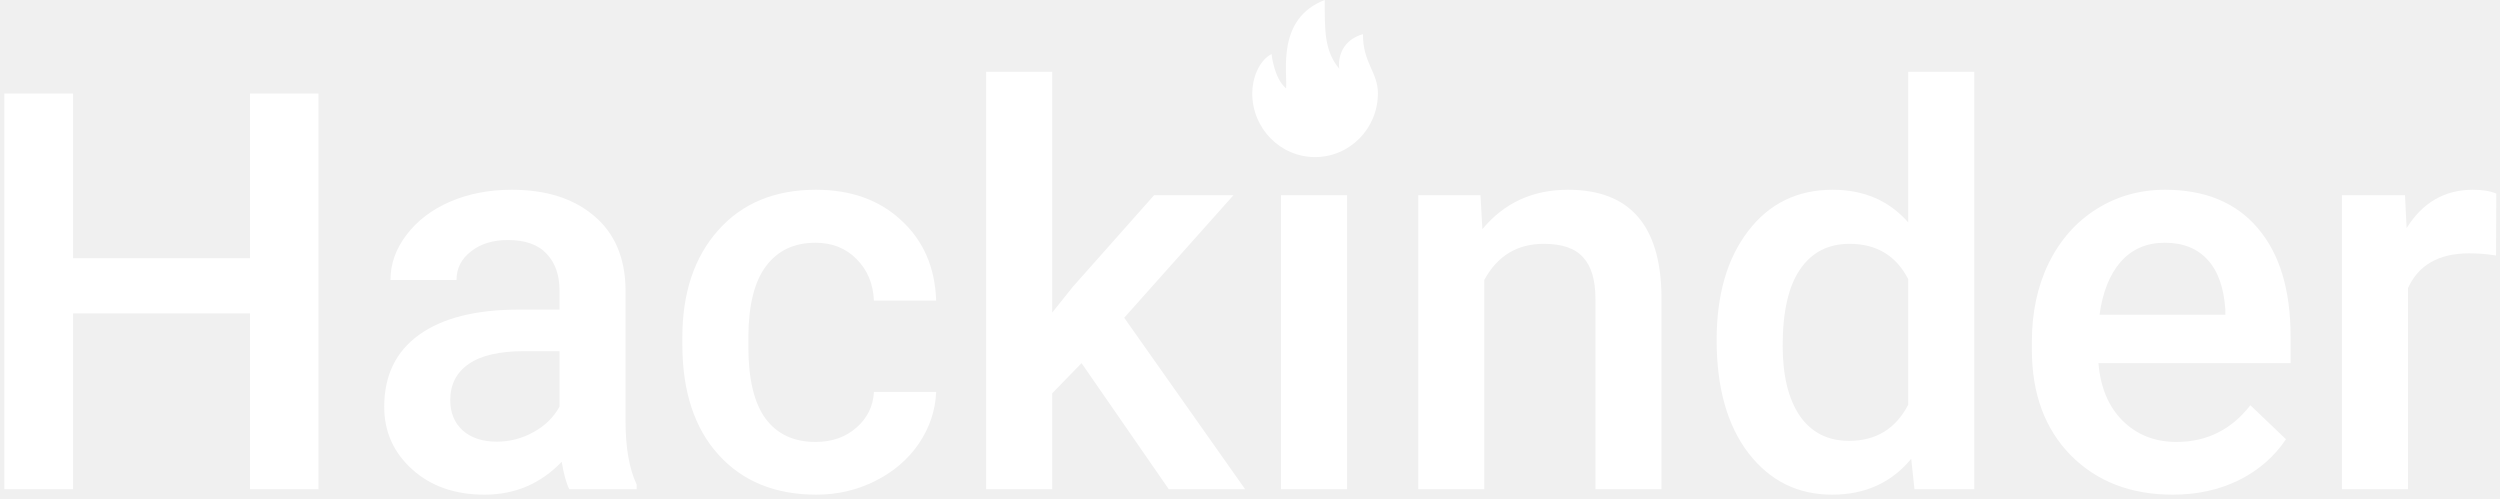
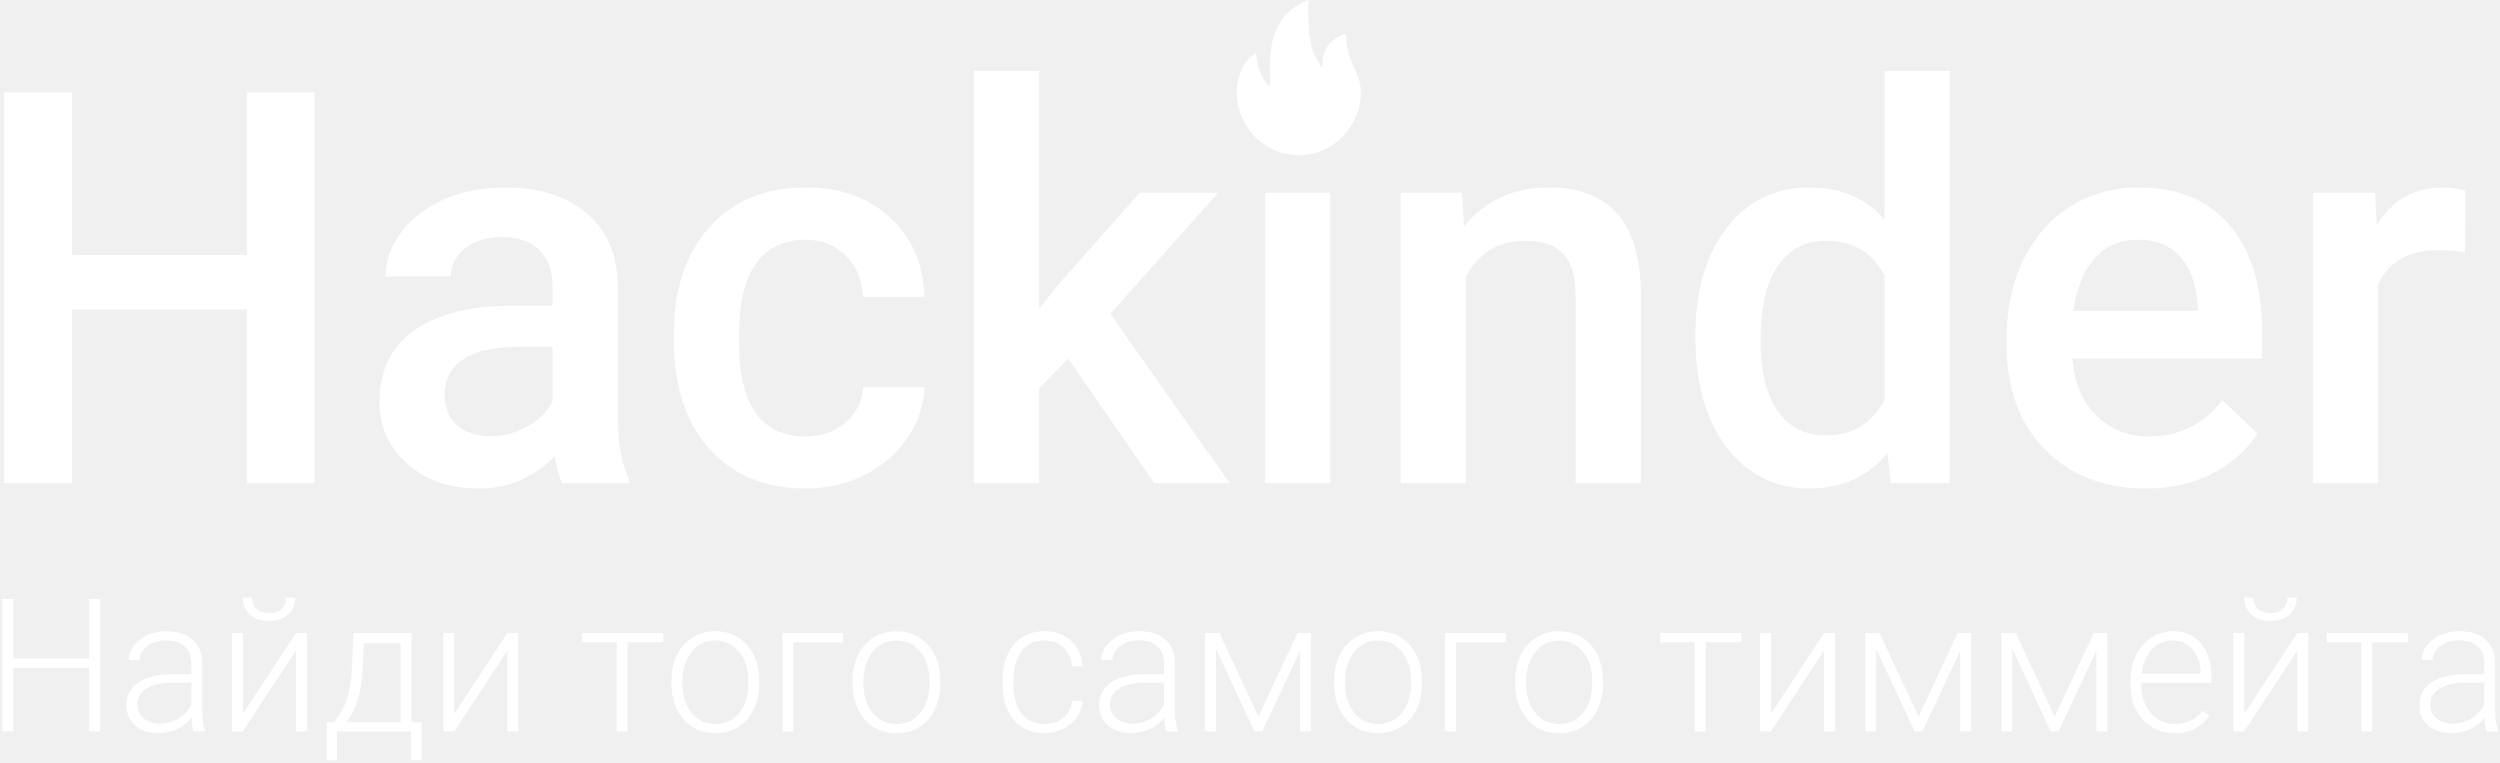
- <svg xmlns="http://www.w3.org/2000/svg" xmlns:xlink="http://www.w3.org/1999/xlink" width="557" height="111" viewBox="0 0 557 111" version="1.1">
+ <svg xmlns="http://www.w3.org/2000/svg" xmlns:xlink="http://www.w3.org/1999/xlink" width="564" height="172" viewBox="0 0 564 172" version="1.1">
  <g id="Canvas" transform="translate(68 -1554)">
    <g id="Vector">
-       <use xlink:href="#path0_fill" transform="translate(-67.0391 1554)" fill="#FFFFFF" />
-       <use xlink:href="#path1_fill" transform="translate(-67.0391 1554)" fill="#FFFFFF" />
-       <use xlink:href="#path2_fill" transform="translate(-67.0391 1554)" fill="#FFFFFF" />
-       <use xlink:href="#path3_fill" transform="translate(-67.0391 1554)" fill="#FFFFFF" />
-       <use xlink:href="#path4_fill" transform="translate(-67.0391 1554)" fill="#FFFFFF" />
-       <use xlink:href="#path5_fill" transform="translate(-67.0391 1554)" fill="#FFFFFF" />
-       <use xlink:href="#path6_fill" transform="translate(-67.0391 1554)" fill="#FFFFFF" />
-       <use xlink:href="#path7_fill" transform="translate(-67.0391 1554)" fill="#FFFFFF" />
-       <use xlink:href="#path8_fill" transform="translate(-67.0391 1554)" fill="#FFFFFF" />
-       <use xlink:href="#path9_fill" transform="translate(-67.0391 1554)" fill="#FFFFFF" />
+       <use xlink:href="#path0_fill" transform="translate(-67.498 1554)" fill="#FFFFFF" />
+       <use xlink:href="#path1_fill" transform="translate(-67.498 1554)" fill="#FFFFFF" />
+       <use xlink:href="#path2_fill" transform="translate(-67.498 1554)" fill="#FFFFFF" />
+       <use xlink:href="#path3_fill" transform="translate(-67.498 1554)" fill="#FFFFFF" />
+       <use xlink:href="#path4_fill" transform="translate(-67.498 1554)" fill="#FFFFFF" />
+       <use xlink:href="#path5_fill" transform="translate(-67.498 1554)" fill="#FFFFFF" />
+       <use xlink:href="#path6_fill" transform="translate(-67.498 1554)" fill="#FFFFFF" />
+       <use xlink:href="#path7_fill" transform="translate(-67.498 1554)" fill="#FFFFFF" />
+       <use xlink:href="#path8_fill" transform="translate(-67.498 1554)" fill="#FFFFFF" />
+       <use xlink:href="#path9_fill" transform="translate(-67.498 1554)" fill="#FFFFFF" />
+       <use xlink:href="#path10_fill" transform="translate(-67.498 1554)" fill="#FFFFFF" />
+       <use xlink:href="#path11_fill" transform="translate(-67.498 1554)" fill="#FFFFFF" />
+       <use xlink:href="#path12_fill" transform="translate(-67.498 1554)" fill="#FFFFFF" />
+       <use xlink:href="#path13_fill" transform="translate(-67.498 1554)" fill="#FFFFFF" />
+       <use xlink:href="#path14_fill" transform="translate(-67.498 1554)" fill="#FFFFFF" />
+       <use xlink:href="#path15_fill" transform="translate(-67.498 1554)" fill="#FFFFFF" />
+       <use xlink:href="#path16_fill" transform="translate(-67.498 1554)" fill="#FFFFFF" />
+       <use xlink:href="#path17_fill" transform="translate(-67.498 1554)" fill="#FFFFFF" />
+       <use xlink:href="#path18_fill" transform="translate(-67.498 1554)" fill="#FFFFFF" />
+       <use xlink:href="#path19_fill" transform="translate(-67.498 1554)" fill="#FFFFFF" />
+       <use xlink:href="#path20_fill" transform="translate(-67.498 1554)" fill="#FFFFFF" />
+       <use xlink:href="#path21_fill" transform="translate(-67.498 1554)" fill="#FFFFFF" />
+       <use xlink:href="#path22_fill" transform="translate(-67.498 1554)" fill="#FFFFFF" />
+       <use xlink:href="#path23_fill" transform="translate(-67.498 1554)" fill="#FFFFFF" />
+       <use xlink:href="#path24_fill" transform="translate(-67.498 1554)" fill="#FFFFFF" />
+       <use xlink:href="#path25_fill" transform="translate(-67.498 1554)" fill="#FFFFFF" />
+       <use xlink:href="#path26_fill" transform="translate(-67.498 1554)" fill="#FFFFFF" />
+       <use xlink:href="#path27_fill" transform="translate(-67.498 1554)" fill="#FFFFFF" />
+       <use xlink:href="#path28_fill" transform="translate(-67.498 1554)" fill="#FFFFFF" />
+       <use xlink:href="#path29_fill" transform="translate(-67.498 1554)" fill="#FFFFFF" />
+       <use xlink:href="#path30_fill" transform="translate(-67.498 1554)" fill="#FFFFFF" />
+       <use xlink:href="#path31_fill" transform="translate(-67.498 1554)" fill="#FFFFFF" />
+       <use xlink:href="#path32_fill" transform="translate(-67.498 1554)" fill="#FFFFFF" />
    </g>
  </g>
  <defs>
-     <path id="path0_fill" d="M 69.992 109L 54.734 109L 54.734 69.826L 15.318 69.826L 15.318 109L 0 109L 0 20.844L 15.318 20.844L 15.318 57.535L 54.734 57.535L 54.734 20.844L 69.992 20.844L 69.992 109Z" />
-     <path id="path1_fill" d="M 125.877 109C 125.231 107.749 124.666 105.71 124.182 102.885C 119.499 107.769 113.768 110.211 106.986 110.211C 100.407 110.211 95.038 108.334 90.881 104.58C 86.723 100.826 84.644 96.184 84.644 90.654C 84.644 83.671 87.228 78.323 92.394 74.609C 97.602 70.856 105.029 68.978 114.676 68.978L 123.697 68.978L 123.697 64.68C 123.697 61.289 122.749 58.585 120.852 56.566C 118.954 54.508 116.068 53.478 112.193 53.478C 108.843 53.478 106.098 54.326 103.959 56.022C 101.82 57.676 100.75 59.796 100.75 62.379L 86.037 62.379C 86.037 58.786 87.228 55.436 89.609 52.328C 91.991 49.18 95.22 46.717 99.297 44.941C 103.414 43.165 107.995 42.277 113.041 42.277C 120.71 42.277 126.826 44.215 131.387 48.09C 135.948 51.925 138.289 57.333 138.41 64.316L 138.41 93.863C 138.41 99.757 139.238 104.459 140.893 107.971L 140.893 109L 125.877 109ZM 109.711 98.404C 112.617 98.404 115.342 97.698 117.885 96.285C 120.468 94.872 122.406 92.975 123.697 90.594L 123.697 78.242L 115.766 78.242C 110.316 78.242 106.219 79.191 103.475 81.088C 100.73 82.985 99.357 85.669 99.357 89.141C 99.357 91.966 100.286 94.227 102.143 95.922C 104.04 97.577 106.562 98.404 109.711 98.404Z" />
-     <path id="path2_fill" d="M 180.732 98.465C 184.406 98.465 187.453 97.395 189.875 95.256C 192.297 93.117 193.589 90.473 193.75 87.324L 207.615 87.324C 207.454 91.401 206.182 95.216 203.801 98.768C 201.419 102.279 198.19 105.064 194.113 107.123C 190.036 109.182 185.637 110.211 180.914 110.211C 171.751 110.211 164.486 107.244 159.117 101.311C 153.749 95.377 151.064 87.183 151.064 76.728L 151.064 75.215C 151.064 65.245 153.729 57.273 159.057 51.299C 164.385 45.285 171.65 42.277 180.854 42.277C 188.644 42.277 194.981 44.558 199.865 49.119C 204.79 53.64 207.373 59.594 207.615 66.981L 193.75 66.981C 193.589 63.227 192.297 60.139 189.875 57.717C 187.493 55.295 184.446 54.084 180.732 54.084C 175.969 54.084 172.296 55.82 169.713 59.291C 167.13 62.722 165.818 67.949 165.777 74.973L 165.777 77.334C 165.777 84.438 167.049 89.746 169.592 93.258C 172.175 96.729 175.889 98.465 180.732 98.465Z" />
-     <path id="path3_fill" d="M 240.008 80.906L 233.469 87.627L 233.469 109L 218.756 109L 218.756 16L 233.469 16L 233.469 69.644L 238.07 63.893L 256.174 43.488L 273.854 43.488L 249.514 70.795L 276.457 109L 259.443 109L 240.008 80.906Z" />
-     <path id="path4_fill" d="M 299.162 109L 284.449 109L 284.449 43.488L 299.162 43.488L 299.162 109ZM 283.541 26.475C 283.541 24.214 284.247 22.337 285.66 20.844C 287.113 19.35 289.172 18.604 291.836 18.604C 294.5 18.604 296.559 19.35 298.012 20.844C 299.465 22.337 300.191 24.214 300.191 26.475C 300.191 28.695 299.465 30.551 298.012 32.045C 296.559 33.498 294.5 34.225 291.836 34.225C 289.172 34.225 287.113 33.498 285.66 32.045C 284.247 30.551 283.541 28.695 283.541 26.475Z" />
-     <path id="path5_fill" d="M 328.891 43.488L 329.314 51.057C 334.158 45.204 340.516 42.277 348.387 42.277C 362.03 42.277 368.973 50.088 369.215 65.709L 369.215 109L 354.502 109L 354.502 66.557C 354.502 62.399 353.594 59.331 351.777 57.353C 350.001 55.335 347.075 54.326 342.998 54.326C 337.064 54.326 332.645 57.01 329.738 62.379L 329.738 109L 315.025 109L 315.025 43.488L 328.891 43.488Z" />
-     <path id="path6_fill" d="M 381.506 75.76C 381.506 65.669 383.847 57.575 388.529 51.48C 393.212 45.345 399.488 42.277 407.359 42.277C 414.302 42.277 419.913 44.699 424.191 49.543L 424.191 16L 438.904 16L 438.904 109L 425.584 109L 424.857 102.219C 420.458 107.547 414.585 110.211 407.238 110.211C 399.569 110.211 393.353 107.123 388.59 100.947C 383.867 94.772 381.506 86.376 381.506 75.76ZM 396.219 77.031C 396.219 83.691 397.49 88.898 400.033 92.652C 402.617 96.366 406.27 98.223 410.992 98.223C 417.007 98.223 421.406 95.538 424.191 90.17L 424.191 62.197C 421.487 56.95 417.128 54.326 411.113 54.326C 406.35 54.326 402.677 56.223 400.094 60.018C 397.51 63.772 396.219 69.443 396.219 77.031Z" />
-     <path id="path7_fill" d="M 483.104 110.211C 473.779 110.211 466.211 107.285 460.398 101.432C 454.626 95.538 451.74 87.708 451.74 77.939L 451.74 76.123C 451.74 69.584 452.992 63.751 455.494 58.625C 458.037 53.458 461.589 49.442 466.15 46.576C 470.712 43.71 475.798 42.277 481.408 42.277C 490.329 42.277 497.211 45.123 502.055 50.815C 506.939 56.506 509.381 64.559 509.381 74.973L 509.381 80.906L 466.574 80.906C 467.018 86.315 468.814 90.594 471.963 93.742C 475.152 96.891 479.148 98.465 483.951 98.465C 490.692 98.465 496.182 95.74 500.42 90.291L 508.352 97.859C 505.728 101.775 502.216 104.822 497.816 107.002C 493.457 109.141 488.553 110.211 483.104 110.211ZM 481.348 54.084C 477.311 54.084 474.042 55.497 471.539 58.322C 469.077 61.148 467.503 65.083 466.816 70.129L 494.85 70.129L 494.85 69.039C 494.527 64.115 493.215 60.401 490.914 57.898C 488.613 55.355 485.424 54.084 481.348 54.084Z" />
-     <path id="path8_fill" d="M 555.154 56.93C 553.217 56.607 551.219 56.445 549.16 56.445C 542.419 56.445 537.878 59.029 535.537 64.195L 535.537 109L 520.824 109L 520.824 43.488L 534.871 43.488L 535.234 50.815C 538.786 45.123 543.711 42.277 550.008 42.277C 552.107 42.277 553.842 42.56 555.215 43.125L 555.154 56.93Z" />
-     <path id="path9_fill" d="M 302.706 7.605C 297.984 8.972 297.119 12.849 297.424 15.312C 294.055 11.291 294.193 6.664 294.193 0C 283.388 4.138 285.901 16.065 285.578 19.688C 282.86 17.428 282.347 12.031 282.347 12.031C 279.478 13.531 278.039 17.534 278.039 20.781C 278.039 28.634 284.307 35 292.039 35C 299.771 35 306.039 28.634 306.039 20.781C 306.039 16.114 302.665 13.962 302.706 7.605Z" />
+     <path id="path0_fill" d="M 70.451 109L 55.193 109L 55.193 69.826L 15.777 69.826L 15.777 109L 0.459 109L 0.459 20.844L 15.777 20.844L 15.777 57.535L 55.193 57.535L 55.193 20.844L 70.451 20.844L 70.451 109Z" />
+     <path id="path1_fill" d="M 126.336 109C 125.69 107.749 125.125 105.71 124.641 102.885C 119.958 107.769 114.227 110.211 107.445 110.211C 100.866 110.211 95.497 108.334 91.34 104.58C 87.182 100.826 85.103 96.184 85.103 90.654C 85.103 83.671 87.687 78.323 92.853 74.609C 98.061 70.856 105.488 68.978 115.135 68.978L 124.156 68.978L 124.156 64.68C 124.156 61.289 123.208 58.585 121.311 56.566C 119.413 54.508 116.527 53.478 112.652 53.478C 109.302 53.478 106.557 54.326 104.418 56.022C 102.279 57.676 101.209 59.796 101.209 62.379L 86.496 62.379C 86.496 58.786 87.687 55.436 90.068 52.328C 92.45 49.18 95.679 46.717 99.756 44.941C 103.873 43.165 108.454 42.277 113.5 42.277C 121.169 42.277 127.285 44.215 131.846 48.09C 136.407 51.925 138.748 57.333 138.869 64.316L 138.869 93.863C 138.869 99.757 139.697 104.459 141.352 107.971L 141.352 109L 126.336 109ZM 110.17 98.404C 113.076 98.404 115.801 97.698 118.344 96.285C 120.927 94.872 122.865 92.975 124.156 90.594L 124.156 78.242L 116.225 78.242C 110.775 78.242 106.678 79.191 103.934 81.088C 101.189 82.985 99.816 85.669 99.816 89.141C 99.816 91.966 100.745 94.227 102.602 95.922C 104.499 97.577 107.021 98.404 110.17 98.404Z" />
+     <path id="path2_fill" d="M 181.191 98.465C 184.865 98.465 187.912 97.395 190.334 95.256C 192.756 93.117 194.048 90.473 194.209 87.324L 208.074 87.324C 207.913 91.401 206.641 95.216 204.26 98.768C 201.878 102.279 198.649 105.064 194.572 107.123C 190.495 109.182 186.096 110.211 181.373 110.211C 172.21 110.211 164.945 107.244 159.576 101.311C 154.208 95.377 151.523 87.183 151.523 76.728L 151.523 75.215C 151.523 65.245 154.188 57.273 159.516 51.299C 164.844 45.285 172.109 42.277 181.312 42.277C 189.103 42.277 195.44 44.558 200.324 49.119C 205.249 53.64 207.832 59.594 208.074 66.981L 194.209 66.981C 194.048 63.227 192.756 60.139 190.334 57.717C 187.952 55.295 184.905 54.084 181.191 54.084C 176.428 54.084 172.755 55.82 170.172 59.291C 167.589 62.722 166.277 67.949 166.236 74.973L 166.236 77.334C 166.236 84.438 167.508 89.746 170.051 93.258C 172.634 96.729 176.348 98.465 181.191 98.465Z" />
+     <path id="path3_fill" d="M 240.467 80.906L 233.928 87.627L 233.928 109L 219.215 109L 219.215 16L 233.928 16L 233.928 69.644L 238.529 63.893L 256.633 43.488L 274.312 43.488L 249.973 70.795L 276.916 109L 259.902 109L 240.467 80.906Z" />
+     <path id="path4_fill" d="M 299.621 109L 284.908 109L 284.908 43.488L 299.621 43.488L 299.621 109ZM 284 26.475C 284 24.214 284.706 22.337 286.119 20.844C 287.572 19.35 289.631 18.604 292.295 18.604C 294.959 18.604 297.018 19.35 298.471 20.844C 299.924 22.337 300.65 24.214 300.65 26.475C 300.65 28.695 299.924 30.551 298.471 32.045C 297.018 33.498 294.959 34.225 292.295 34.225C 289.631 34.225 287.572 33.498 286.119 32.045C 284.706 30.551 284 28.695 284 26.475Z" />
+     <path id="path5_fill" d="M 329.35 43.488L 329.773 51.057C 334.617 45.204 340.975 42.277 348.846 42.277C 362.489 42.277 369.432 50.088 369.674 65.709L 369.674 109L 354.961 109L 354.961 66.557C 354.961 62.399 354.053 59.331 352.236 57.353C 350.46 55.335 347.534 54.326 343.457 54.326C 337.523 54.326 333.104 57.01 330.197 62.379L 330.197 109L 315.484 109L 315.484 43.488L 329.35 43.488Z" />
+     <path id="path6_fill" d="M 381.965 75.76C 381.965 65.669 384.306 57.575 388.988 51.48C 393.671 45.345 399.947 42.277 407.818 42.277C 414.761 42.277 420.372 44.699 424.65 49.543L 424.65 16L 439.363 16L 439.363 109L 426.043 109L 425.316 102.219C 420.917 107.547 415.044 110.211 407.697 110.211C 400.028 110.211 393.812 107.123 389.049 100.947C 384.326 94.772 381.965 86.376 381.965 75.76ZM 396.678 77.031C 396.678 83.691 397.949 88.898 400.492 92.652C 403.076 96.366 406.729 98.223 411.451 98.223C 417.465 98.223 421.865 95.538 424.65 90.17L 424.65 62.197C 421.946 56.95 417.587 54.326 411.572 54.326C 406.809 54.326 403.136 56.223 400.553 60.018C 397.969 63.772 396.678 69.443 396.678 77.031Z" />
+     <path id="path7_fill" d="M 483.562 110.211C 474.238 110.211 466.67 107.285 460.857 101.432C 455.085 95.538 452.199 87.708 452.199 77.939L 452.199 76.123C 452.199 69.584 453.451 63.751 455.953 58.625C 458.496 53.458 462.048 49.442 466.609 46.576C 471.171 43.71 476.257 42.277 481.867 42.277C 490.788 42.277 497.67 45.123 502.514 50.815C 507.398 56.506 509.84 64.559 509.84 74.973L 509.84 80.906L 467.033 80.906C 467.477 86.315 469.273 90.594 472.422 93.742C 475.611 96.891 479.607 98.465 484.41 98.465C 491.151 98.465 496.641 95.74 500.879 90.291L 508.811 97.859C 506.187 101.775 502.675 104.822 498.275 107.002C 493.916 109.141 489.012 110.211 483.562 110.211ZM 481.807 54.084C 477.77 54.084 474.501 55.497 471.998 58.322C 469.536 61.148 467.962 65.083 467.275 70.129L 495.309 70.129L 495.309 69.039C 494.986 64.115 493.674 60.401 491.373 57.898C 489.072 55.355 485.883 54.084 481.807 54.084Z" />
+     <path id="path8_fill" d="M 555.613 56.93C 553.676 56.607 551.678 56.445 549.619 56.445C 542.878 56.445 538.337 59.029 535.996 64.195L 535.996 109L 521.283 109L 521.283 43.488L 535.33 43.488L 535.693 50.815C 539.245 45.123 544.17 42.277 550.467 42.277C 552.566 42.277 554.301 42.56 555.674 43.125L 555.613 56.93Z" />
+     <path id="path9_fill" d="M 303.165 7.605C 298.443 8.972 297.578 12.849 297.883 15.312C 294.514 11.291 294.652 6.664 294.652 0C 283.847 4.138 286.36 16.065 286.036 19.688C 283.319 17.428 282.806 12.031 282.806 12.031C 279.937 13.531 278.498 17.534 278.498 20.781C 278.498 28.634 284.766 35 292.498 35C 300.23 35 306.498 28.634 306.498 20.781C 306.498 16.114 303.124 13.962 303.165 7.605Z" />
+     <path id="path10_fill" d="M 22.128 165L 19.585 165L 19.585 150.686L 2.522 150.686L 2.522 165L 0 165L 0 135.141L 2.522 135.141L 2.522 148.553L 19.585 148.553L 19.585 135.141L 22.128 135.141L 22.128 165Z" />
+     <path id="path11_fill" d="M 43.169 165C 42.923 164.303 42.766 163.271 42.697 161.903C 41.836 163.024 40.735 163.893 39.395 164.508C 38.069 165.109 36.661 165.41 35.171 165.41C 33.038 165.41 31.309 164.815 29.982 163.626C 28.67 162.437 28.014 160.933 28.014 159.114C 28.014 156.954 28.909 155.245 30.7 153.987C 32.505 152.729 35.014 152.101 38.227 152.101L 42.677 152.101L 42.677 149.578C 42.677 147.992 42.185 146.748 41.2 145.846C 40.23 144.93 38.808 144.472 36.935 144.472C 35.226 144.472 33.81 144.909 32.69 145.784C 31.568 146.659 31.008 147.712 31.008 148.942L 28.547 148.922C 28.547 147.158 29.367 145.634 31.008 144.349C 32.648 143.05 34.665 142.4 37.058 142.4C 39.532 142.4 41.48 143.022 42.902 144.267C 44.338 145.497 45.076 147.22 45.117 149.435L 45.117 159.935C 45.117 162.081 45.343 163.688 45.794 164.754L 45.794 165L 43.169 165ZM 35.458 163.236C 37.099 163.236 38.562 162.84 39.847 162.047C 41.145 161.254 42.089 160.194 42.677 158.868L 42.677 153.987L 38.288 153.987C 35.841 154.015 33.927 154.466 32.546 155.341C 31.165 156.202 30.475 157.392 30.475 158.909C 30.475 160.153 30.933 161.186 31.849 162.006C 32.778 162.826 33.981 163.236 35.458 163.236Z" />
+     <path id="path12_fill" d="M 66.261 142.811L 68.722 142.811L 68.722 165L 66.261 165L 66.261 146.769L 54.284 165L 51.844 165L 51.844 142.811L 54.284 142.811L 54.284 161.062L 66.261 142.811ZM 66.138 134.812C 66.138 136.385 65.598 137.656 64.518 138.627C 63.451 139.598 62.016 140.083 60.211 140.083C 58.434 140.083 56.998 139.604 55.904 138.647C 54.824 137.677 54.284 136.398 54.284 134.812L 56.376 134.812C 56.376 135.947 56.711 136.815 57.381 137.417C 58.065 138.019 59.008 138.319 60.211 138.319C 61.414 138.319 62.351 138.005 63.02 137.376C 63.704 136.747 64.046 135.893 64.046 134.812L 66.138 134.812Z" />
+     <path id="path13_fill" d="M 74.792 162.929L 75.879 161.514C 77.602 159.176 78.593 155.758 78.853 151.26L 79.242 142.811L 92.347 142.811L 92.347 162.929L 94.644 162.929L 94.644 171.521L 92.203 171.521L 92.203 165L 75.53 165L 75.53 171.521L 73.172 171.521L 73.192 162.929L 74.792 162.929ZM 77.622 162.929L 89.886 162.929L 89.886 145.107L 81.58 145.107L 81.314 150.87C 81.067 156.161 79.837 160.181 77.622 162.929Z" />
+     <path id="path14_fill" d="M 113.962 142.811L 116.423 142.811L 116.423 165L 113.962 165L 113.962 146.769L 101.985 165L 99.545 165L 99.545 142.811L 101.985 142.811L 101.985 161.062L 113.962 142.811Z" />
+     <path id="path15_fill" d="M 149.153 144.902L 141.073 144.902L 141.073 165L 138.612 165L 138.612 144.902L 130.84 144.902L 130.84 142.811L 149.153 142.811L 149.153 144.902Z" />
+     <path id="path16_fill" d="M 150.979 153.577C 150.979 151.444 151.389 149.523 152.209 147.814C 153.043 146.105 154.212 144.779 155.716 143.836C 157.233 142.879 158.949 142.4 160.863 142.4C 163.816 142.4 166.209 143.439 168.041 145.518C 169.873 147.582 170.789 150.323 170.789 153.741L 170.789 154.254C 170.789 156.4 170.372 158.335 169.538 160.058C 168.718 161.767 167.556 163.086 166.052 164.016C 164.548 164.945 162.832 165.41 160.904 165.41C 157.965 165.41 155.572 164.378 153.727 162.313C 151.895 160.235 150.979 157.487 150.979 154.069L 150.979 153.577ZM 153.439 154.254C 153.439 156.906 154.123 159.087 155.49 160.796C 156.871 162.491 158.676 163.339 160.904 163.339C 163.119 163.339 164.91 162.491 166.277 160.796C 167.658 159.087 168.349 156.838 168.349 154.049L 168.349 153.577C 168.349 151.882 168.034 150.33 167.405 148.922C 166.776 147.514 165.895 146.427 164.76 145.661C 163.625 144.882 162.326 144.492 160.863 144.492C 158.676 144.492 156.892 145.354 155.511 147.076C 154.13 148.785 153.439 151.027 153.439 153.803L 153.439 154.254Z" />
+     <path id="path17_fill" d="M 189.697 144.923L 178.479 144.923L 178.479 165L 176.019 165L 176.019 142.811L 189.697 142.811L 189.697 144.923Z" />
+     <path id="path18_fill" d="M 191.83 153.577C 191.83 151.444 192.24 149.523 193.061 147.814C 193.895 146.105 195.063 144.779 196.567 143.836C 198.085 142.879 199.801 142.4 201.715 142.4C 204.668 142.4 207.061 143.439 208.893 145.518C 210.725 147.582 211.641 150.323 211.641 153.741L 211.641 154.254C 211.641 156.4 211.224 158.335 210.39 160.058C 209.569 161.767 208.407 163.086 206.903 164.016C 205.399 164.945 203.684 165.41 201.756 165.41C 198.816 165.41 196.424 164.378 194.578 162.313C 192.746 160.235 191.83 157.487 191.83 154.069L 191.83 153.577ZM 194.291 154.254C 194.291 156.906 194.975 159.087 196.342 160.796C 197.723 162.491 199.527 163.339 201.756 163.339C 203.971 163.339 205.762 162.491 207.129 160.796C 208.51 159.087 209.2 156.838 209.2 154.049L 209.2 153.577C 209.2 151.882 208.886 150.33 208.257 148.922C 207.628 147.514 206.746 146.427 205.611 145.661C 204.477 144.882 203.178 144.492 201.715 144.492C 199.527 144.492 197.743 145.354 196.362 147.076C 194.981 148.785 194.291 151.027 194.291 153.803L 194.291 154.254Z" />
+     <path id="path19_fill" d="M 235.143 163.339C 236.852 163.339 238.28 162.86 239.429 161.903C 240.591 160.933 241.22 159.682 241.315 158.15L 243.674 158.15C 243.605 159.504 243.182 160.741 242.402 161.862C 241.623 162.97 240.584 163.838 239.285 164.467C 238 165.096 236.619 165.41 235.143 165.41C 232.23 165.41 229.92 164.398 228.211 162.375C 226.516 160.352 225.668 157.631 225.668 154.213L 225.668 153.475C 225.668 151.287 226.051 149.353 226.816 147.671C 227.582 145.989 228.676 144.69 230.098 143.774C 231.533 142.858 233.208 142.4 235.122 142.4C 237.556 142.4 239.559 143.125 241.131 144.574C 242.717 146.023 243.564 147.931 243.674 150.296L 241.315 150.296C 241.206 148.56 240.577 147.158 239.429 146.092C 238.294 145.025 236.858 144.492 235.122 144.492C 232.907 144.492 231.185 145.292 229.954 146.892C 228.737 148.491 228.129 150.733 228.129 153.618L 228.129 154.336C 228.129 157.166 228.737 159.374 229.954 160.96C 231.185 162.546 232.914 163.339 235.143 163.339Z" />
+     <path id="path20_fill" d="M 262.603 165C 262.356 164.303 262.199 163.271 262.131 161.903C 261.27 163.024 260.169 163.893 258.829 164.508C 257.503 165.109 256.095 165.41 254.604 165.41C 252.472 165.41 250.742 164.815 249.416 163.626C 248.104 162.437 247.447 160.933 247.447 159.114C 247.447 156.954 248.343 155.245 250.134 153.987C 251.938 152.729 254.447 152.101 257.66 152.101L 262.11 152.101L 262.11 149.578C 262.11 147.992 261.618 146.748 260.634 145.846C 259.663 144.93 258.241 144.472 256.368 144.472C 254.659 144.472 253.244 144.909 252.123 145.784C 251.002 146.659 250.441 147.712 250.441 148.942L 247.98 148.922C 247.98 147.158 248.801 145.634 250.441 144.349C 252.082 143.05 254.099 142.4 256.491 142.4C 258.966 142.4 260.914 143.022 262.336 144.267C 263.771 145.497 264.51 147.22 264.551 149.435L 264.551 159.935C 264.551 162.081 264.776 163.688 265.228 164.754L 265.228 165L 262.603 165ZM 254.892 163.236C 256.532 163.236 257.995 162.84 259.28 162.047C 260.579 161.254 261.522 160.194 262.11 158.868L 262.11 153.987L 257.722 153.987C 255.274 154.015 253.36 154.466 251.979 155.341C 250.599 156.202 249.908 157.392 249.908 158.909C 249.908 160.153 250.366 161.186 251.282 162.006C 252.212 162.826 253.415 163.236 254.892 163.236Z" />
+     <path id="path21_fill" d="M 283.397 161.678L 292.216 142.811L 295.251 142.811L 295.251 165L 292.79 165L 292.79 146.789L 284.259 165L 282.516 165L 273.82 146.379L 273.82 165L 271.38 165L 271.38 142.811L 274.6 142.811L 283.397 161.678Z" />
+     <path id="path22_fill" d="M 300.48 153.577C 300.48 151.444 300.891 149.523 301.711 147.814C 302.545 146.105 303.714 144.779 305.218 143.836C 306.735 142.879 308.451 142.4 310.365 142.4C 313.318 142.4 315.711 143.439 317.543 145.518C 319.375 147.582 320.291 150.323 320.291 153.741L 320.291 154.254C 320.291 156.4 319.874 158.335 319.04 160.058C 318.22 161.767 317.058 163.086 315.554 164.016C 314.05 164.945 312.334 165.41 310.406 165.41C 307.467 165.41 305.074 164.378 303.229 162.313C 301.396 160.235 300.48 157.487 300.48 154.069L 300.48 153.577ZM 302.941 154.254C 302.941 156.906 303.625 159.087 304.992 160.796C 306.373 162.491 308.178 163.339 310.406 163.339C 312.621 163.339 314.412 162.491 315.779 160.796C 317.16 159.087 317.851 156.838 317.851 154.049L 317.851 153.577C 317.851 151.882 317.536 150.33 316.907 148.922C 316.278 147.514 315.396 146.427 314.262 145.661C 313.127 144.882 311.828 144.492 310.365 144.492C 308.178 144.492 306.394 145.354 305.013 147.076C 303.632 148.785 302.941 151.027 302.941 153.803L 302.941 154.254Z" />
+     <path id="path23_fill" d="M 339.199 144.923L 327.981 144.923L 327.981 165L 325.521 165L 325.521 142.811L 339.199 142.811L 339.199 144.923Z" />
+     <path id="path24_fill" d="M 341.332 153.577C 341.332 151.444 341.742 149.523 342.562 147.814C 343.396 146.105 344.565 144.779 346.069 143.836C 347.587 142.879 349.303 142.4 351.217 142.4C 354.17 142.4 356.562 143.439 358.395 145.518C 360.227 147.582 361.143 150.323 361.143 153.741L 361.143 154.254C 361.143 156.4 360.726 158.335 359.892 160.058C 359.071 161.767 357.909 163.086 356.405 164.016C 354.901 164.945 353.186 165.41 351.258 165.41C 348.318 165.41 345.926 164.378 344.08 162.313C 342.248 160.235 341.332 157.487 341.332 154.069L 341.332 153.577ZM 343.793 154.254C 343.793 156.906 344.477 159.087 345.844 160.796C 347.225 162.491 349.029 163.339 351.258 163.339C 353.473 163.339 355.264 162.491 356.631 160.796C 358.012 159.087 358.702 156.838 358.702 154.049L 358.702 153.577C 358.702 151.882 358.388 150.33 357.759 148.922C 357.13 147.514 356.248 146.427 355.113 145.661C 353.979 144.882 352.68 144.492 351.217 144.492C 349.029 144.492 347.245 145.354 345.864 147.076C 344.483 148.785 343.793 151.027 343.793 153.803L 343.793 154.254Z" />
+     <path id="path25_fill" d="M 392.376 144.902L 384.296 144.902L 384.296 165L 381.835 165L 381.835 144.902L 374.062 144.902L 374.062 142.811L 392.376 142.811L 392.376 144.902Z" />
+     <path id="path26_fill" d="M 410.997 142.811L 413.458 142.811L 413.458 165L 410.997 165L 410.997 146.769L 399.021 165L 396.58 165L 396.58 142.811L 399.021 142.811L 399.021 161.062L 410.997 142.811Z" />
+     <path id="path27_fill" d="M 432.325 161.678L 441.144 142.811L 444.179 142.811L 444.179 165L 441.718 165L 441.718 146.789L 433.187 165L 431.443 165L 422.748 146.379L 422.748 165L 420.308 165L 420.308 142.811L 423.527 142.811L 432.325 161.678Z" />
+     <path id="path28_fill" d="M 463.046 161.678L 471.864 142.811L 474.899 142.811L 474.899 165L 472.438 165L 472.438 146.789L 463.907 165L 462.164 165L 453.469 146.379L 453.469 165L 451.028 165L 451.028 142.811L 454.248 142.811L 463.046 161.678Z" />
+     <path id="path29_fill" d="M 490.075 165.41C 488.188 165.41 486.479 164.945 484.948 164.016C 483.431 163.086 482.248 161.794 481.4 160.14C 480.553 158.472 480.129 156.605 480.129 154.541L 480.129 153.659C 480.129 151.526 480.539 149.605 481.359 147.896C 482.193 146.188 483.349 144.848 484.825 143.877C 486.302 142.893 487.901 142.4 489.624 142.4C 492.317 142.4 494.45 143.323 496.022 145.169C 497.608 147.001 498.401 149.51 498.401 152.695L 498.401 154.069L 482.569 154.069L 482.569 154.541C 482.569 157.057 483.287 159.155 484.723 160.837C 486.172 162.505 487.99 163.339 490.178 163.339C 491.49 163.339 492.646 163.1 493.644 162.621C 494.655 162.143 495.571 161.377 496.392 160.324L 497.93 161.493C 496.125 164.104 493.507 165.41 490.075 165.41ZM 489.624 144.492C 487.778 144.492 486.22 145.169 484.948 146.522C 483.69 147.876 482.925 149.694 482.651 151.978L 495.961 151.978L 495.961 151.711C 495.893 149.578 495.284 147.842 494.136 146.502C 492.987 145.162 491.483 144.492 489.624 144.492Z" />
+     <path id="path30_fill" d="M 517.761 142.811L 520.222 142.811L 520.222 165L 517.761 165L 517.761 146.769L 505.784 165L 503.344 165L 503.344 142.811L 505.784 142.811L 505.784 161.062L 517.761 142.811ZM 517.638 134.812C 517.638 136.385 517.098 137.656 516.018 138.627C 514.951 139.598 513.516 140.083 511.711 140.083C 509.934 140.083 508.498 139.604 507.404 138.647C 506.324 137.677 505.784 136.398 505.784 134.812L 507.876 134.812C 507.876 135.947 508.211 136.815 508.881 137.417C 509.564 138.019 510.508 138.319 511.711 138.319C 512.914 138.319 513.851 138.005 514.521 137.376C 515.204 136.747 515.546 135.893 515.546 134.812L 517.638 134.812Z" />
+     <path id="path31_fill" d="M 542.739 144.902L 534.659 144.902L 534.659 165L 532.198 165L 532.198 144.902L 524.426 144.902L 524.426 142.811L 542.739 142.811L 542.739 144.902Z" />
+     <path id="path32_fill" d="M 560.458 165C 560.212 164.303 560.055 163.271 559.986 161.903C 559.125 163.024 558.024 163.893 556.685 164.508C 555.358 165.109 553.95 165.41 552.46 165.41C 550.327 165.41 548.598 164.815 547.271 163.626C 545.959 162.437 545.303 160.933 545.303 159.114C 545.303 156.954 546.198 155.245 547.989 153.987C 549.794 152.729 552.303 152.101 555.516 152.101L 559.966 152.101L 559.966 149.578C 559.966 147.992 559.474 146.748 558.489 145.846C 557.519 144.93 556.097 144.472 554.224 144.472C 552.515 144.472 551.1 144.909 549.979 145.784C 548.857 146.659 548.297 147.712 548.297 148.942L 545.836 148.922C 545.836 147.158 546.656 145.634 548.297 144.349C 549.938 143.05 551.954 142.4 554.347 142.4C 556.821 142.4 558.77 143.022 560.191 144.267C 561.627 145.497 562.365 147.22 562.406 149.435L 562.406 159.935C 562.406 162.081 562.632 163.688 563.083 164.754L 563.083 165L 560.458 165ZM 552.747 163.236C 554.388 163.236 555.851 162.84 557.136 162.047C 558.435 161.254 559.378 160.194 559.966 158.868L 559.966 153.987L 555.577 153.987C 553.13 154.015 551.216 154.466 549.835 155.341C 548.454 156.202 547.764 157.392 547.764 158.909C 547.764 160.153 548.222 161.186 549.138 162.006C 550.067 162.826 551.271 163.236 552.747 163.236Z" />
  </defs>
</svg>
